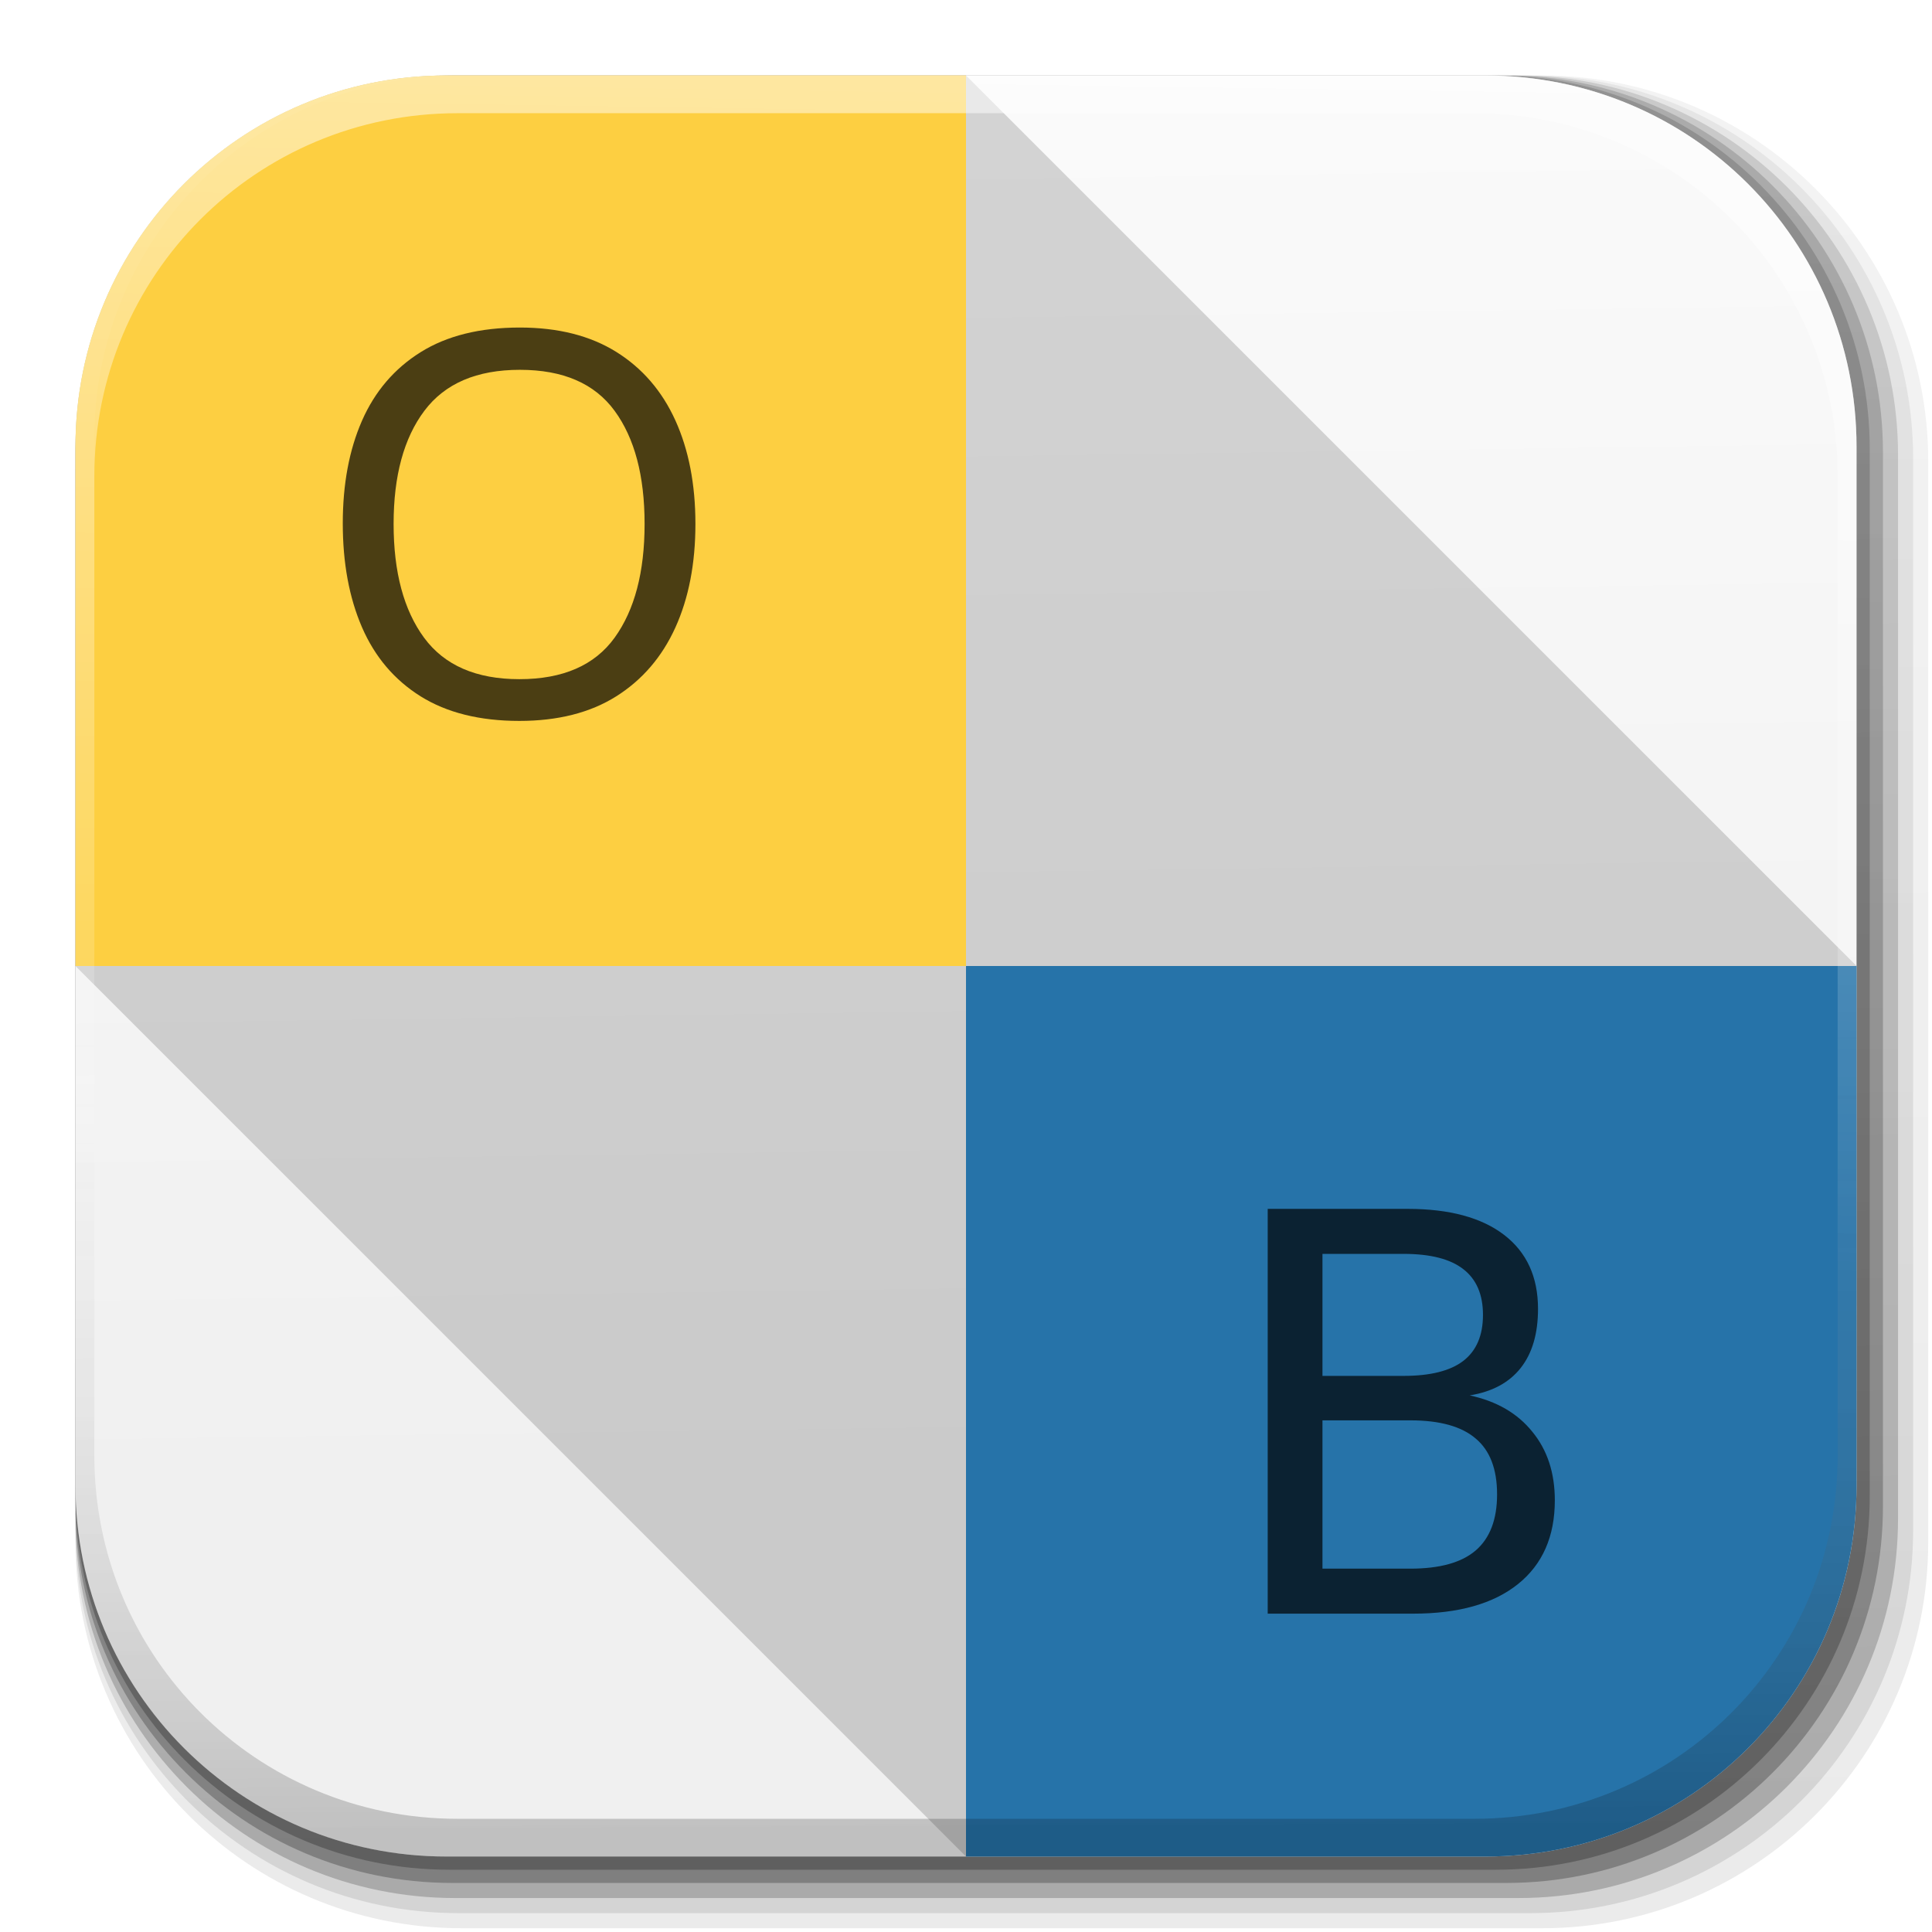
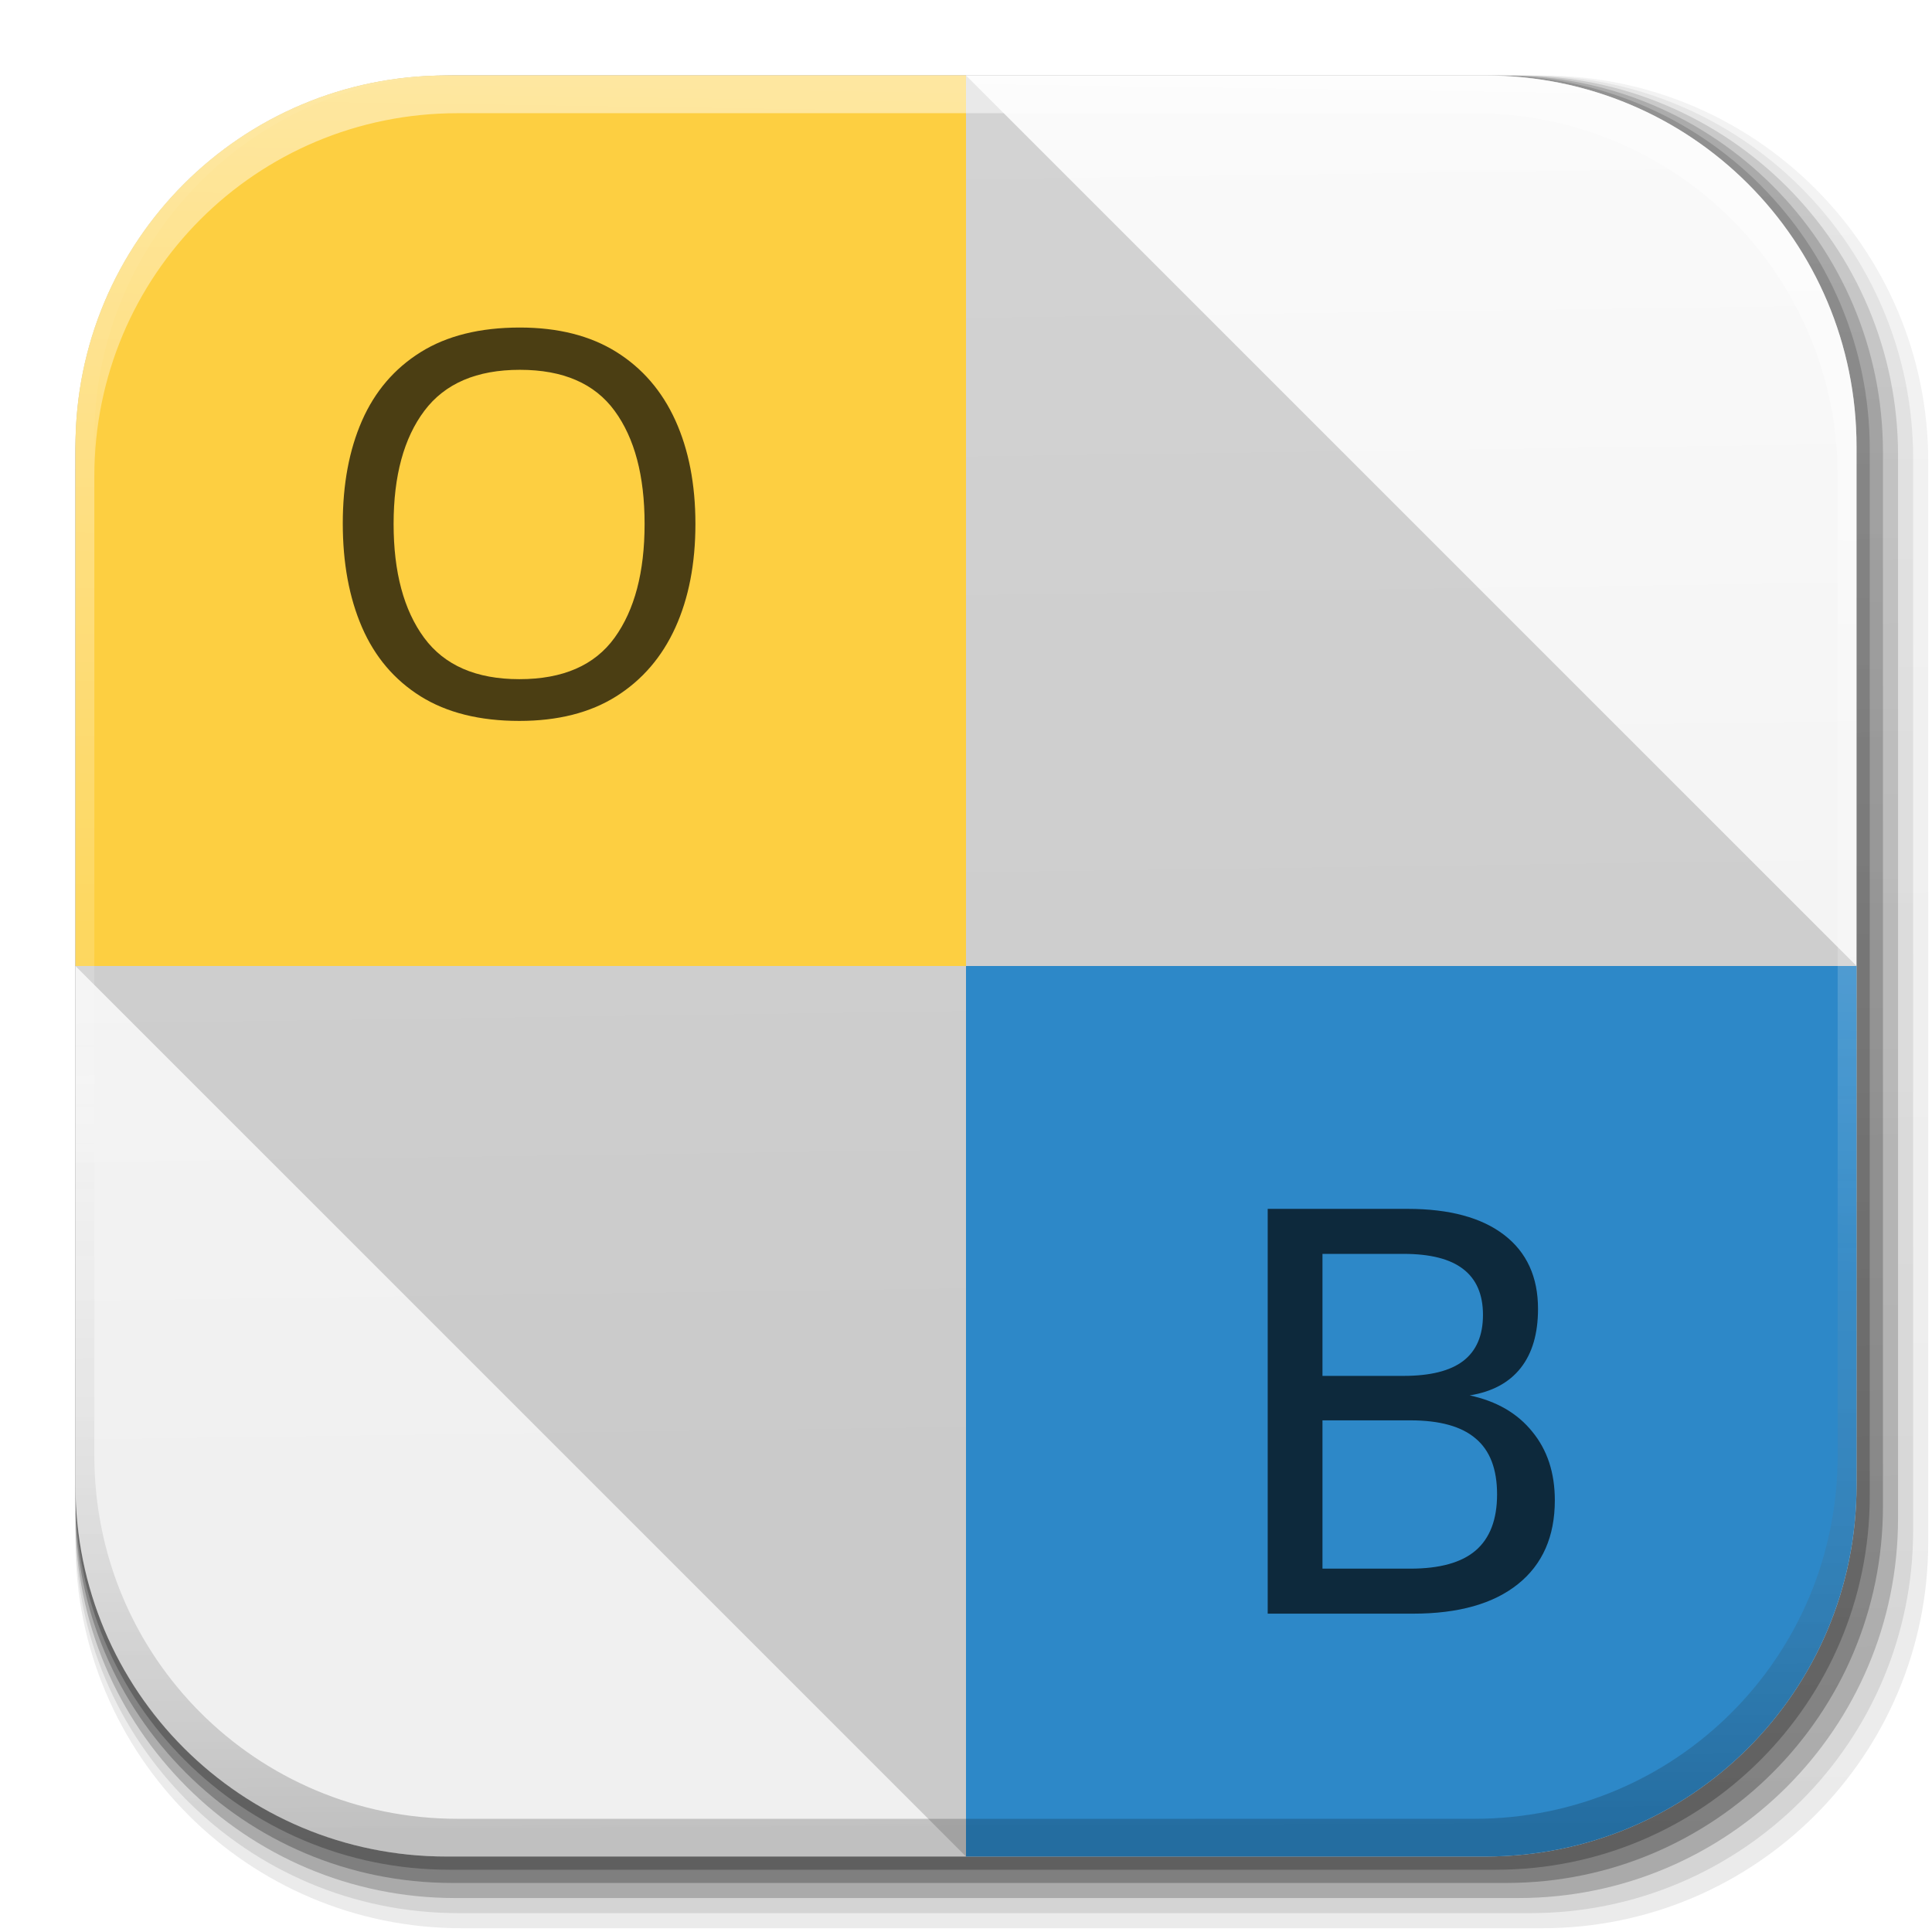
<svg xmlns="http://www.w3.org/2000/svg" xmlns:xlink="http://www.w3.org/1999/xlink" version="1.1" id="svg2" height="512" width="512">
  <defs id="defs4">
    <linearGradient x1="19.245" y1="21.031" x2="19.36" gradientUnits="userSpaceOnUse" y2="44.984" id="linearGradient2460">
      <stop offset="0" style="stop-color:#fafafa;stop-opacity:1;" id="stop3602" />
      <stop offset="1" style="stop-color:#f0f0f0;stop-opacity:1;" id="stop3604" />
    </linearGradient>
    <linearGradient xlink:href="#ButtonShadow-0-1-1-5-9" id="linearGradient4114-2-6" gradientUnits="userSpaceOnUse" gradientTransform="matrix(1.03178,0,0,1.03178,-830.8641,592.6779)" x1="1012.513" y1="484.417" x2="1006.808" y2="20.626" />
    <linearGradient x1="45.448" y1="92.54" x2="45.448" y2="7.017" id="ButtonShadow-0-1-1-5-9" gradientUnits="userSpaceOnUse" gradientTransform="matrix(1.005865,0,0,0.994169,100,0)">
      <stop id="stop3750-8-9-3-6-4" style="stop-color:#000000;stop-opacity:1" offset="0" />
      <stop id="stop3752-5-6-4-2-9" style="stop-color:#000000;stop-opacity:0.588" offset="1" />
    </linearGradient>
    <linearGradient xlink:href="#ButtonShadow-0-1-1-5-9" id="linearGradient4112-2-6" gradientUnits="userSpaceOnUse" gradientTransform="matrix(1.040254,0,0,1.040254,-837.9512,592.5182)" x1="1012.513" y1="484.417" x2="1006.808" y2="20.626" />
    <linearGradient xlink:href="#ButtonShadow-0-1-1-5-9" id="linearGradient4110-6-7" gradientUnits="userSpaceOnUse" gradientTransform="matrix(1.023305,0,0,1.023305,-823.777,592.8376)" x1="1012.513" y1="484.417" x2="1006.808" y2="20.626" />
    <linearGradient xlink:href="#ButtonShadow-0-1-1-5-9" id="linearGradient4116-6-3" gradientUnits="userSpaceOnUse" gradientTransform="matrix(1.01483,0,0,1.01483,-816.69,592.9972)" x1="1012.513" y1="484.417" x2="1006.808" y2="20.626" />
    <linearGradient y2="20.626" x2="1006.808" y1="484.417" x1="1012.513" gradientTransform="matrix(1.007415,0,0,1.007415,-810.4888,593.1369)" gradientUnits="userSpaceOnUse" id="linearGradient5342-3" xlink:href="#ButtonShadow-0-1-1-5-9" />
    <linearGradient xlink:href="#linearGradient3737-9" id="linearGradient4084-8" gradientUnits="userSpaceOnUse" gradientTransform="translate(778.5998,-360.5596)" x1="993.439" y1="51.512" x2="988.786" y2="363.738" />
    <linearGradient id="linearGradient3737-9">
      <stop id="stop3739-7" style="stop-color:#ffffff;stop-opacity:1" offset="0" />
      <stop id="stop3741-4" style="stop-color:#ffffff;stop-opacity:0" offset="1" />
    </linearGradient>
    <linearGradient xlink:href="#linearGradient4046-3" id="linearGradient4086-12" gradientUnits="userSpaceOnUse" x1="1764.649" y1="155.597" x2="1763.69" y2="-55.941" />
    <linearGradient id="linearGradient4046-3">
      <stop id="stop4048-7" style="stop-color:#000000;stop-opacity:1;" offset="0" />
      <stop id="stop4050-73" style="stop-color:#ffffff;stop-opacity:0.2" offset="1" />
    </linearGradient>
    <linearGradient y2="36.644" x2="19.36" y1="6.295" x1="18.93" gradientTransform="matrix(12.10256,0,0,12.10256,-34.46825,-46.18711)" gradientUnits="userSpaceOnUse" id="linearGradient3157" xlink:href="#linearGradient2460" />
    <linearGradient id="outerBackgroundGradient">
      <stop id="stop3864-8-6" offset="0" style="stop-color:#e9e9e9;stop-opacity:1;" />
      <stop id="stop3866-9-1" offset="1" style="stop-color:#f3f3f3;stop-opacity:1;" />
    </linearGradient>
    <linearGradient id="linearGradient4163">
      <stop style="stop-color:#2d88c8;stop-opacity:1;" offset="0" id="stop4165" />
      <stop style="stop-color:#459ad7;stop-opacity:1;" offset="1" id="stop4167" />
    </linearGradient>
    <linearGradient y2="32" x2="272" y1="288" x1="272" gradientTransform="translate(0,-4)" gradientUnits="userSpaceOnUse" id="linearGradient3880" xlink:href="#linearGradient4436" />
    <linearGradient id="linearGradient4436">
      <stop id="stop4438" offset="0" style="stop-color:#fac217;stop-opacity:1;" />
      <stop id="stop4440" offset="1" style="stop-color:#fdcf41;stop-opacity:1;" />
    </linearGradient>
  </defs>
  <g id="layer1" transform="translate(0,-540.3622)" />
  <g id="g2036" transform="matrix(1.1,0,0,0.44444,95.08106,256.3925)">
    <g id="g3712" style="opacity:0.4" transform="matrix(1.0526,0,0,1.2857,-1.2632,-13.429)" />
  </g>
  <g transform="translate(97.48106,231.2815)" id="g3541" />
  <g transform="translate(97.48106,231.2815)" id="g3536" />
  <g id="g4103" transform="translate(-11.98507,-592.1172)">
    <rect ry="101.458" y="612.117" x="31.985" height="487" width="487" id="rect6187" style="opacity:0.1;color:#000000;fill:url(#linearGradient4114-2-6);fill-opacity:1;fill-rule:nonzero;stroke:none;stroke-width:1.5;marker:none;visibility:visible;display:inline;overflow:visible;enable-background:accumulate" />
    <rect style="opacity:0.08;color:#000000;fill:url(#linearGradient4112-2-6);fill-opacity:1;fill-rule:nonzero;stroke:none;stroke-width:1.5;marker:none;visibility:visible;display:inline;overflow:visible;enable-background:accumulate" id="rect6191" width="491" height="491" x="31.985" y="612.117" ry="102.292" />
    <rect style="opacity:0.2;color:#000000;fill:url(#linearGradient4110-6-7);fill-opacity:1;fill-rule:nonzero;stroke:none;stroke-width:1.5;marker:none;visibility:visible;display:inline;overflow:visible;enable-background:accumulate" id="rect6183" width="483" height="483" x="31.985" y="612.117" ry="100.625" />
    <rect ry="99.792" y="612.117" x="31.985" height="479" width="479" id="rect6179" style="opacity:0.25;color:#000000;fill:url(#linearGradient4116-6-3);fill-opacity:1;fill-rule:nonzero;stroke:none;stroke-width:1.5;marker:none;visibility:visible;display:inline;overflow:visible;enable-background:accumulate" />
    <rect style="opacity:0.25;color:#000000;fill:url(#linearGradient5342-3);fill-opacity:1;fill-rule:nonzero;stroke:none;stroke-width:1.5;marker:none;visibility:visible;display:inline;overflow:visible;enable-background:accumulate" id="rect5574" width="475.5" height="475.5" x="31.985" y="612.117" ry="99.062" />
  </g>
  <path style="fill:url(#linearGradient3157);stroke:none" d="M 118.344,20 C 63.867,20 20,63.867 20,118.344 l 0,23.062 0,252.25 C 20,448.133 63.867,492 118.344,492 l 275.312,0 C 448.133,492 492,448.133 492,393.656 l 0,-252.25 0,-23.062 C 492,63.867 448.133,20 393.656,20 l -275.312,0 z" id="rect5505" />
  <g id="g4076" transform="translate(-605.5193,-353.9683)">
    <g transform="translate(-926.6676,684.3845)" id="g4038" />
  </g>
-   <path style="color:#bebebe;fill:#2d88c8;fill-opacity:1;fill-rule:nonzero;stroke:none;stroke-width:0;marker:none;visibility:visible;display:inline;overflow:visible;enable-background:accumulate" d="m 256,256 0,236 137.656,0 C 448.133,492 492,448.133 492,393.656 L 492,256 256,256 z" id="rect4040" />
  <path style="color:#bebebe;fill:#000000;fill-opacity:0.157;fill-rule:nonzero;stroke:none;stroke-width:0;marker:none;visibility:visible;display:inline;overflow:visible;enable-background:accumulate" d="M 118.344 20 C 63.867 20 20 63.867 20 118.344 L 20 141.406 L 20 256 L 256 492 L 393.656 492 C 448.133 492 492 448.133 492 393.656 L 492 256 L 256 20 L 118.344 20 z " id="path4396" />
+   <path style="color:#bebebe;fill:#2d88c8;fill-opacity:1;fill-rule:nonzero;stroke:none;stroke-width:0;marker:none;visibility:visible;display:inline;overflow:visible;enable-background:accumulate" d="M 256 256 L 256 492 L 393.656 492 C 448.133 492 492 448.133 492 393.656 L 492 256 L 256 256 z " id="rect4040" />
  <path d="m 350.469,376.407 0,39.302 23.28,0 c 7.808,2e-5 13.58,-1.605 17.316,-4.814 3.784,-3.257 5.676,-8.215 5.676,-14.873 -6e-5,-6.706 -1.892,-11.64 -5.676,-14.801 -3.736,-3.209 -9.508,-4.814 -17.316,-4.814 l -23.28,0 m 0,-44.116 0,32.333 21.483,0 c 7.089,7e-5 12.358,-1.317 15.807,-3.952 3.497,-2.682 5.245,-6.754 5.245,-12.215 -6e-5,-5.413 -1.748,-9.46 -5.245,-12.143 -3.449,-2.682 -8.718,-4.024 -15.807,-4.024 l -21.483,0 m -14.514,-11.927 37.075,0 c 11.065,1.1e-4 19.591,2.299 25.579,6.898 5.987,4.599 8.981,11.137 8.981,19.615 -9e-5,6.562 -1.533,11.784 -4.598,15.663 -3.066,3.88 -7.568,6.299 -13.508,7.257 7.137,1.533 12.67,4.742 16.597,9.628 3.976,4.838 5.964,10.897 5.964,18.178 -8e-5,9.58 -3.257,16.981 -9.772,22.202 -6.515,5.221 -15.783,7.832 -27.806,7.832 l -38.512,0 0,-107.273" style="font-size:68.587px;font-style:normal;font-variant:normal;font-weight:normal;font-stretch:normal;line-height:125%;letter-spacing:0px;word-spacing:0px;opacity:0.7;fill:#000000;fill-opacity:1;stroke:none;display:inline;enable-background:new;font-family:Sans;-inkscape-font-specification:Sans" id="path3950" />
  <path style="color:#bebebe;fill:#fdcf41;fill-opacity:1;fill-rule:nonzero;stroke:none;stroke-width:0;marker:none;visibility:visible;display:inline;overflow:visible;enable-background:accumulate" d="M 118.344,20 C 63.867,20 20,63.867 20,118.344 l 0,23.062 L 20,256 l 236,0 0,-236 -137.656,0 z" id="path3103" />
  <text id="text3945" y="189.628" x="82.182" style="font-size:141.83px;font-style:normal;font-variant:normal;font-weight:normal;font-stretch:normal;line-height:125%;letter-spacing:0px;word-spacing:0px;opacity:0.7;fill:#000000;fill-opacity:1;stroke:none;display:inline;enable-background:new;font-family:Clear Sans;-inkscape-font-specification:Clear Sans" xml:space="preserve">
    <tspan style="font-style:normal;font-variant:normal;font-weight:normal;font-stretch:normal;font-family:Sans;-inkscape-font-specification:Sans" y="189.628" x="82.182" id="tspan3947">O</tspan>
  </text>
  <g id="g4076-9" transform="translate(-605.5194,-353.9683)">
    <g transform="translate(-926.6676,684.3845)" id="g4038-9">
      <path style="opacity:0.5;color:#000000;fill:url(#linearGradient4084-8);fill-opacity:1;fill-rule:nonzero;stroke:none;stroke-width:1.5;marker:none;visibility:visible;display:inline;overflow:visible;enable-background:accumulate" d="m 1650.499,-310.416 c -54.477,0 -98.312,43.836 -98.312,98.312 l 0,275.344 c 0,54.477 43.836,98.344 98.312,98.344 l 2.938,0 c -53.322,0 -96.25,-42.928 -96.25,-96.25 l 0,-269.5 c 0,-53.322 42.928,-96.25 96.25,-96.25 l 269.5,0 c 53.322,0 96.25,42.928 96.25,96.25 l 0,269.5 c 0,53.323 -42.928,96.25 -96.25,96.25 l 2.906,0 c 54.477,0 98.344,-43.867 98.344,-98.344 l 0,-275.344 c 0,-54.477 -43.867,-98.312 -98.344,-98.312 l -275.344,0 z" id="rect6809-2-3" />
      <path id="path3981-7" d="m 1650.499,161.584 c -54.477,0 -98.312,-43.836 -98.312,-98.313 l 0,-275.344 c 0,-54.477 43.836,-98.344 98.312,-98.344 l 2.938,0 c -53.322,0 -96.25,42.928 -96.25,96.25 l 0,269.5 c 0,53.323 42.928,96.25 96.25,96.25 l 269.5,0 c 53.322,0 96.25,-42.928 96.25,-96.25 l 0,-269.5 c 0,-53.322 -42.928,-96.25 -96.25,-96.25 l 2.906,0 c 54.477,0 98.344,43.867 98.344,98.344 l 0,275.344 c 0,54.477 -43.867,98.313 -98.344,98.313 l -275.344,0 z" style="opacity:0.2;color:#000000;fill:url(#linearGradient4086-12);fill-opacity:1;fill-rule:nonzero;stroke:none;stroke-width:1.5;marker:none;visibility:visible;display:inline;overflow:visible;enable-background:accumulate" />
    </g>
  </g>
</svg>
